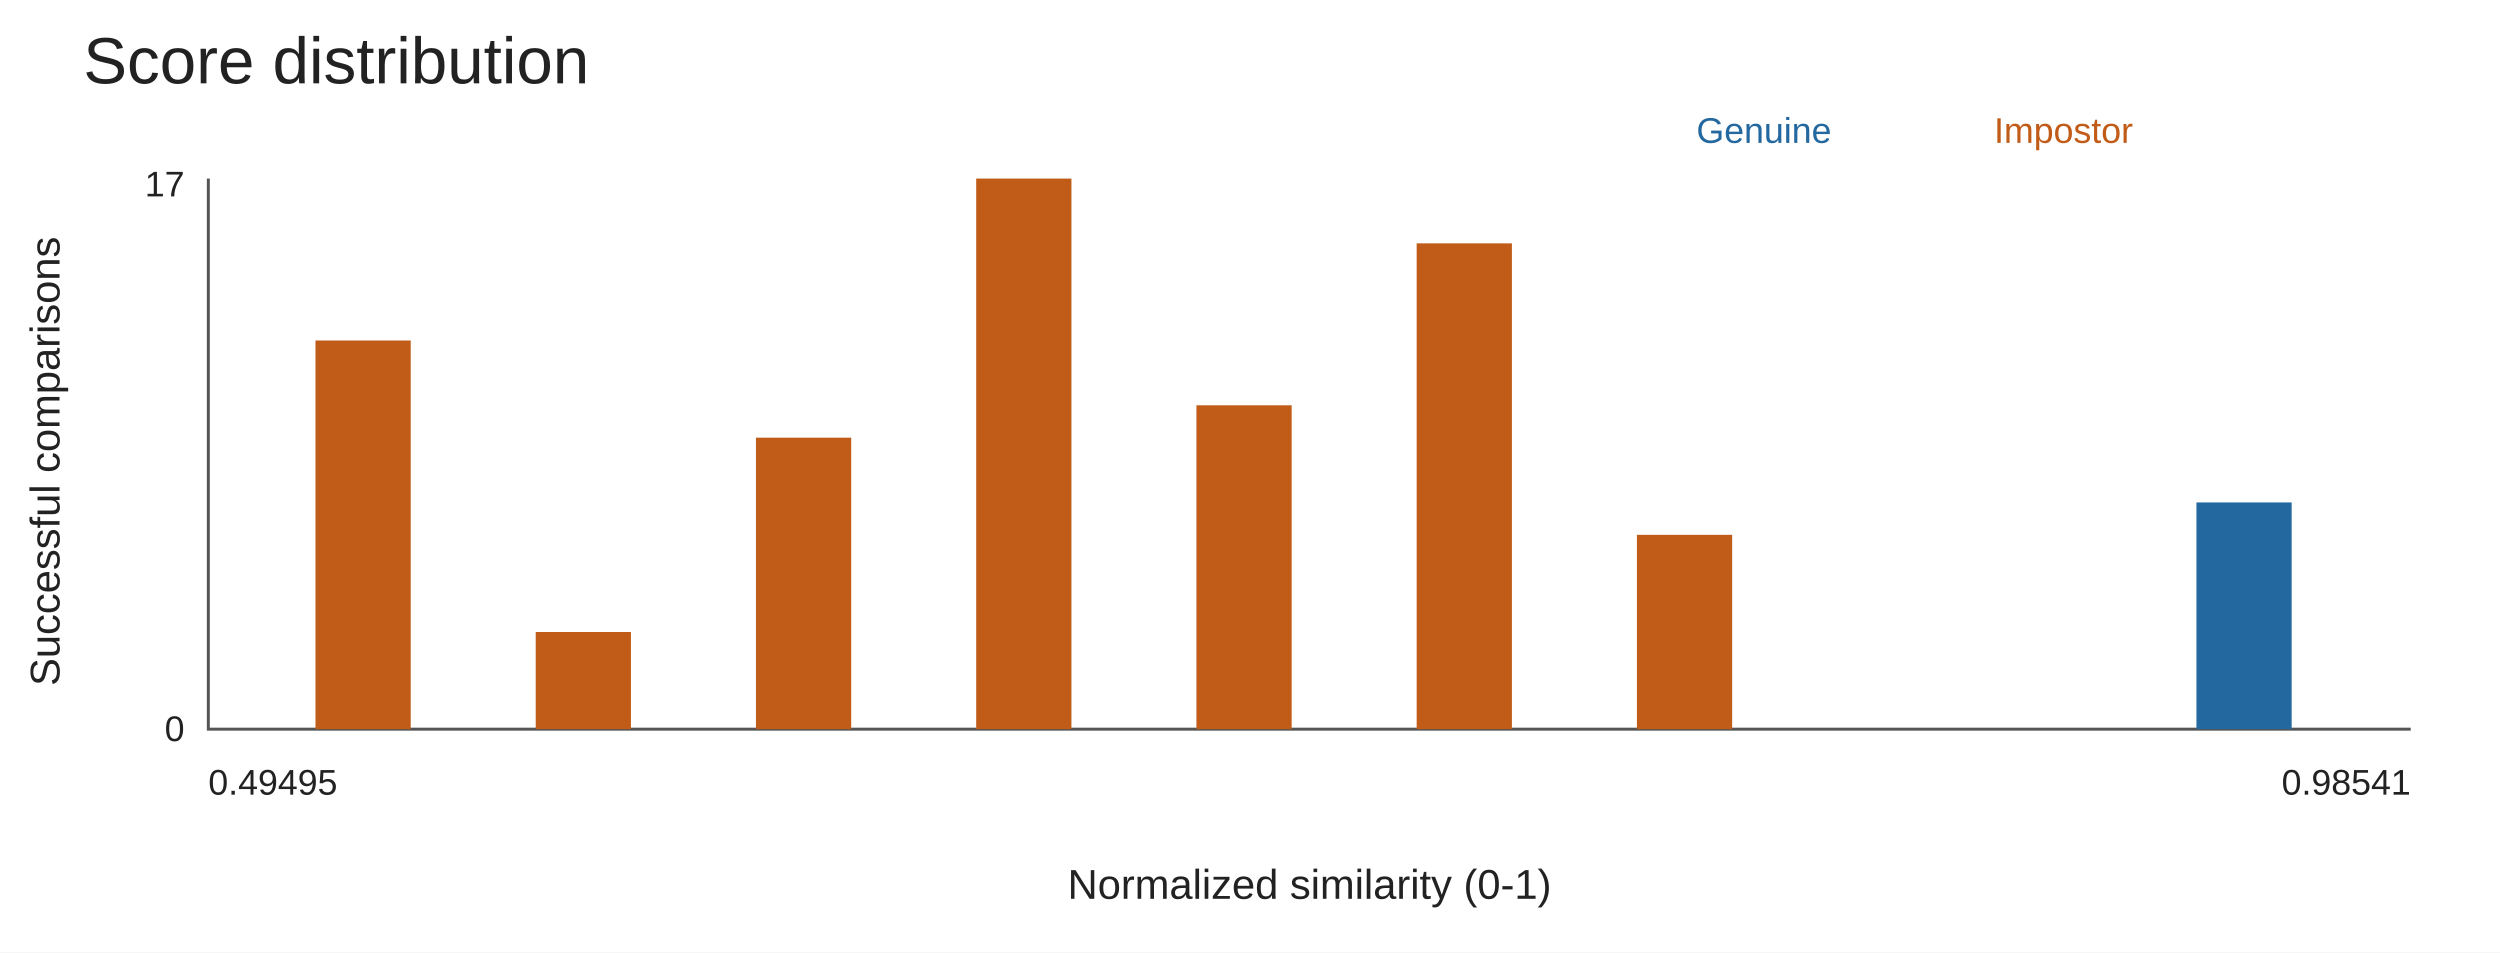
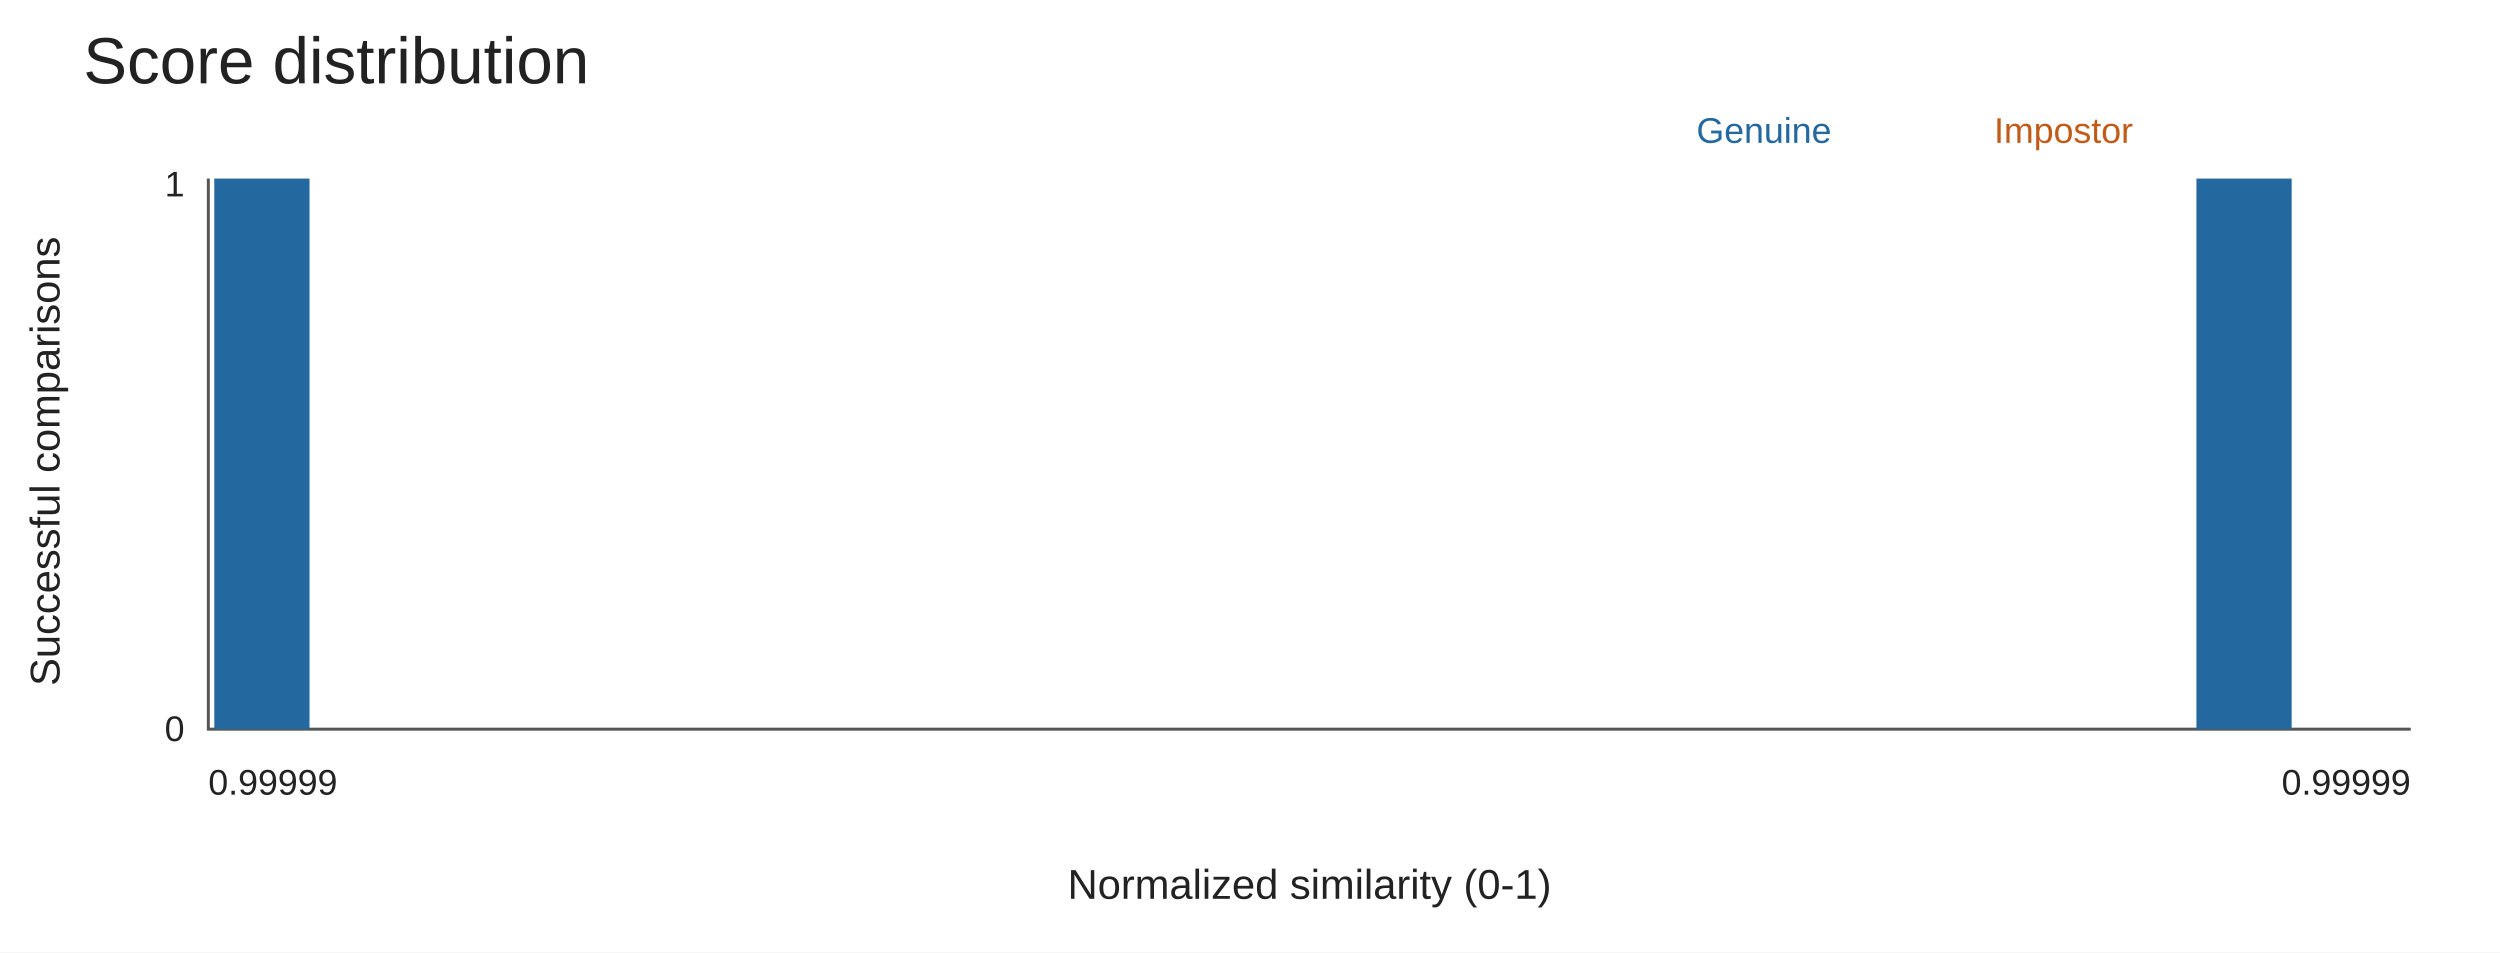
<svg xmlns="http://www.w3.org/2000/svg" width="840" height="320" viewBox="0 0 840 320">
  <rect width="840" height="320" fill="white" />
  <g font-family="Arial" fill="#222">
    <text x="28" y="28" font-size="22">Score distribution</text>
    <path d="M70 60V245H810" fill="none" stroke="#555" />
    <text x="440" y="302" text-anchor="middle" font-size="14">Normalized similarity (0-1)</text>
    <text transform="translate(20 155) rotate(-90)" text-anchor="middle" font-size="14">Successful comparisons</text>
-     <rect x="72" y="245" width="32" height="0" fill="#2468a0" />
+     <rect x="72" y="60" width="32" height="185" fill="#2468a0" />
    <rect x="146" y="245" width="32" height="0" fill="#2468a0" />
    <rect x="220" y="245" width="32" height="0" fill="#2468a0" />
    <rect x="294" y="245" width="32" height="0" fill="#2468a0" />
    <rect x="368" y="245" width="32" height="0" fill="#2468a0" />
    <rect x="442" y="245" width="32" height="0" fill="#2468a0" />
    <rect x="516" y="245" width="32" height="0" fill="#2468a0" />
    <rect x="590" y="245" width="32" height="0" fill="#2468a0" />
    <rect x="664" y="245" width="32" height="0" fill="#2468a0" />
-     <rect x="738" y="168.82" width="32" height="76.176" fill="#2468a0" />
-     <rect x="106" y="114.41" width="32" height="130.59" fill="#c15b18" />
-     <rect x="180" y="212.35" width="32" height="32.647" fill="#c15b18" />
-     <rect x="254" y="147.06" width="32" height="97.941" fill="#c15b18" />
-     <rect x="328" y="60" width="32" height="185" fill="#c15b18" />
-     <rect x="402" y="136.18" width="32" height="108.82" fill="#c15b18" />
-     <rect x="476" y="81.765" width="32" height="163.24" fill="#c15b18" />
-     <rect x="550" y="179.71" width="32" height="65.294" fill="#c15b18" />
+     <rect x="738" y="60" width="32" height="185" fill="#2468a0" />
+     <rect x="106" y="245" width="32" height="0" fill="#c15b18" />
+     <rect x="180" y="245" width="32" height="0" fill="#c15b18" />
+     <rect x="254" y="245" width="32" height="0" fill="#c15b18" />
+     <rect x="328" y="245" width="32" height="0" fill="#c15b18" />
+     <rect x="402" y="245" width="32" height="0" fill="#c15b18" />
+     <rect x="476" y="245" width="32" height="0" fill="#c15b18" />
+     <rect x="550" y="245" width="32" height="0" fill="#c15b18" />
    <rect x="624" y="245" width="32" height="0" fill="#c15b18" />
    <rect x="698" y="245" width="32" height="0" fill="#c15b18" />
    <rect x="772" y="245" width="32" height="0" fill="#c15b18" />
    <g font-size="12">
-       <text x="70" y="267">0.49495</text>
-       <text x="810" y="267" text-anchor="end">0.98541</text>
+       <text x="70" y="267">0.99999</text>
+       <text x="810" y="267" text-anchor="end">0.99999</text>
      <text x="62" y="249" text-anchor="end">0</text>
-       <text x="62" y="66" text-anchor="end">17</text>
+       <text x="62" y="66" text-anchor="end">1</text>
    </g>
    <text x="570" y="48" fill="#2468a0">Genuine</text>
    <text x="670" y="48" fill="#c15b18">Impostor</text>
  </g>
</svg>
